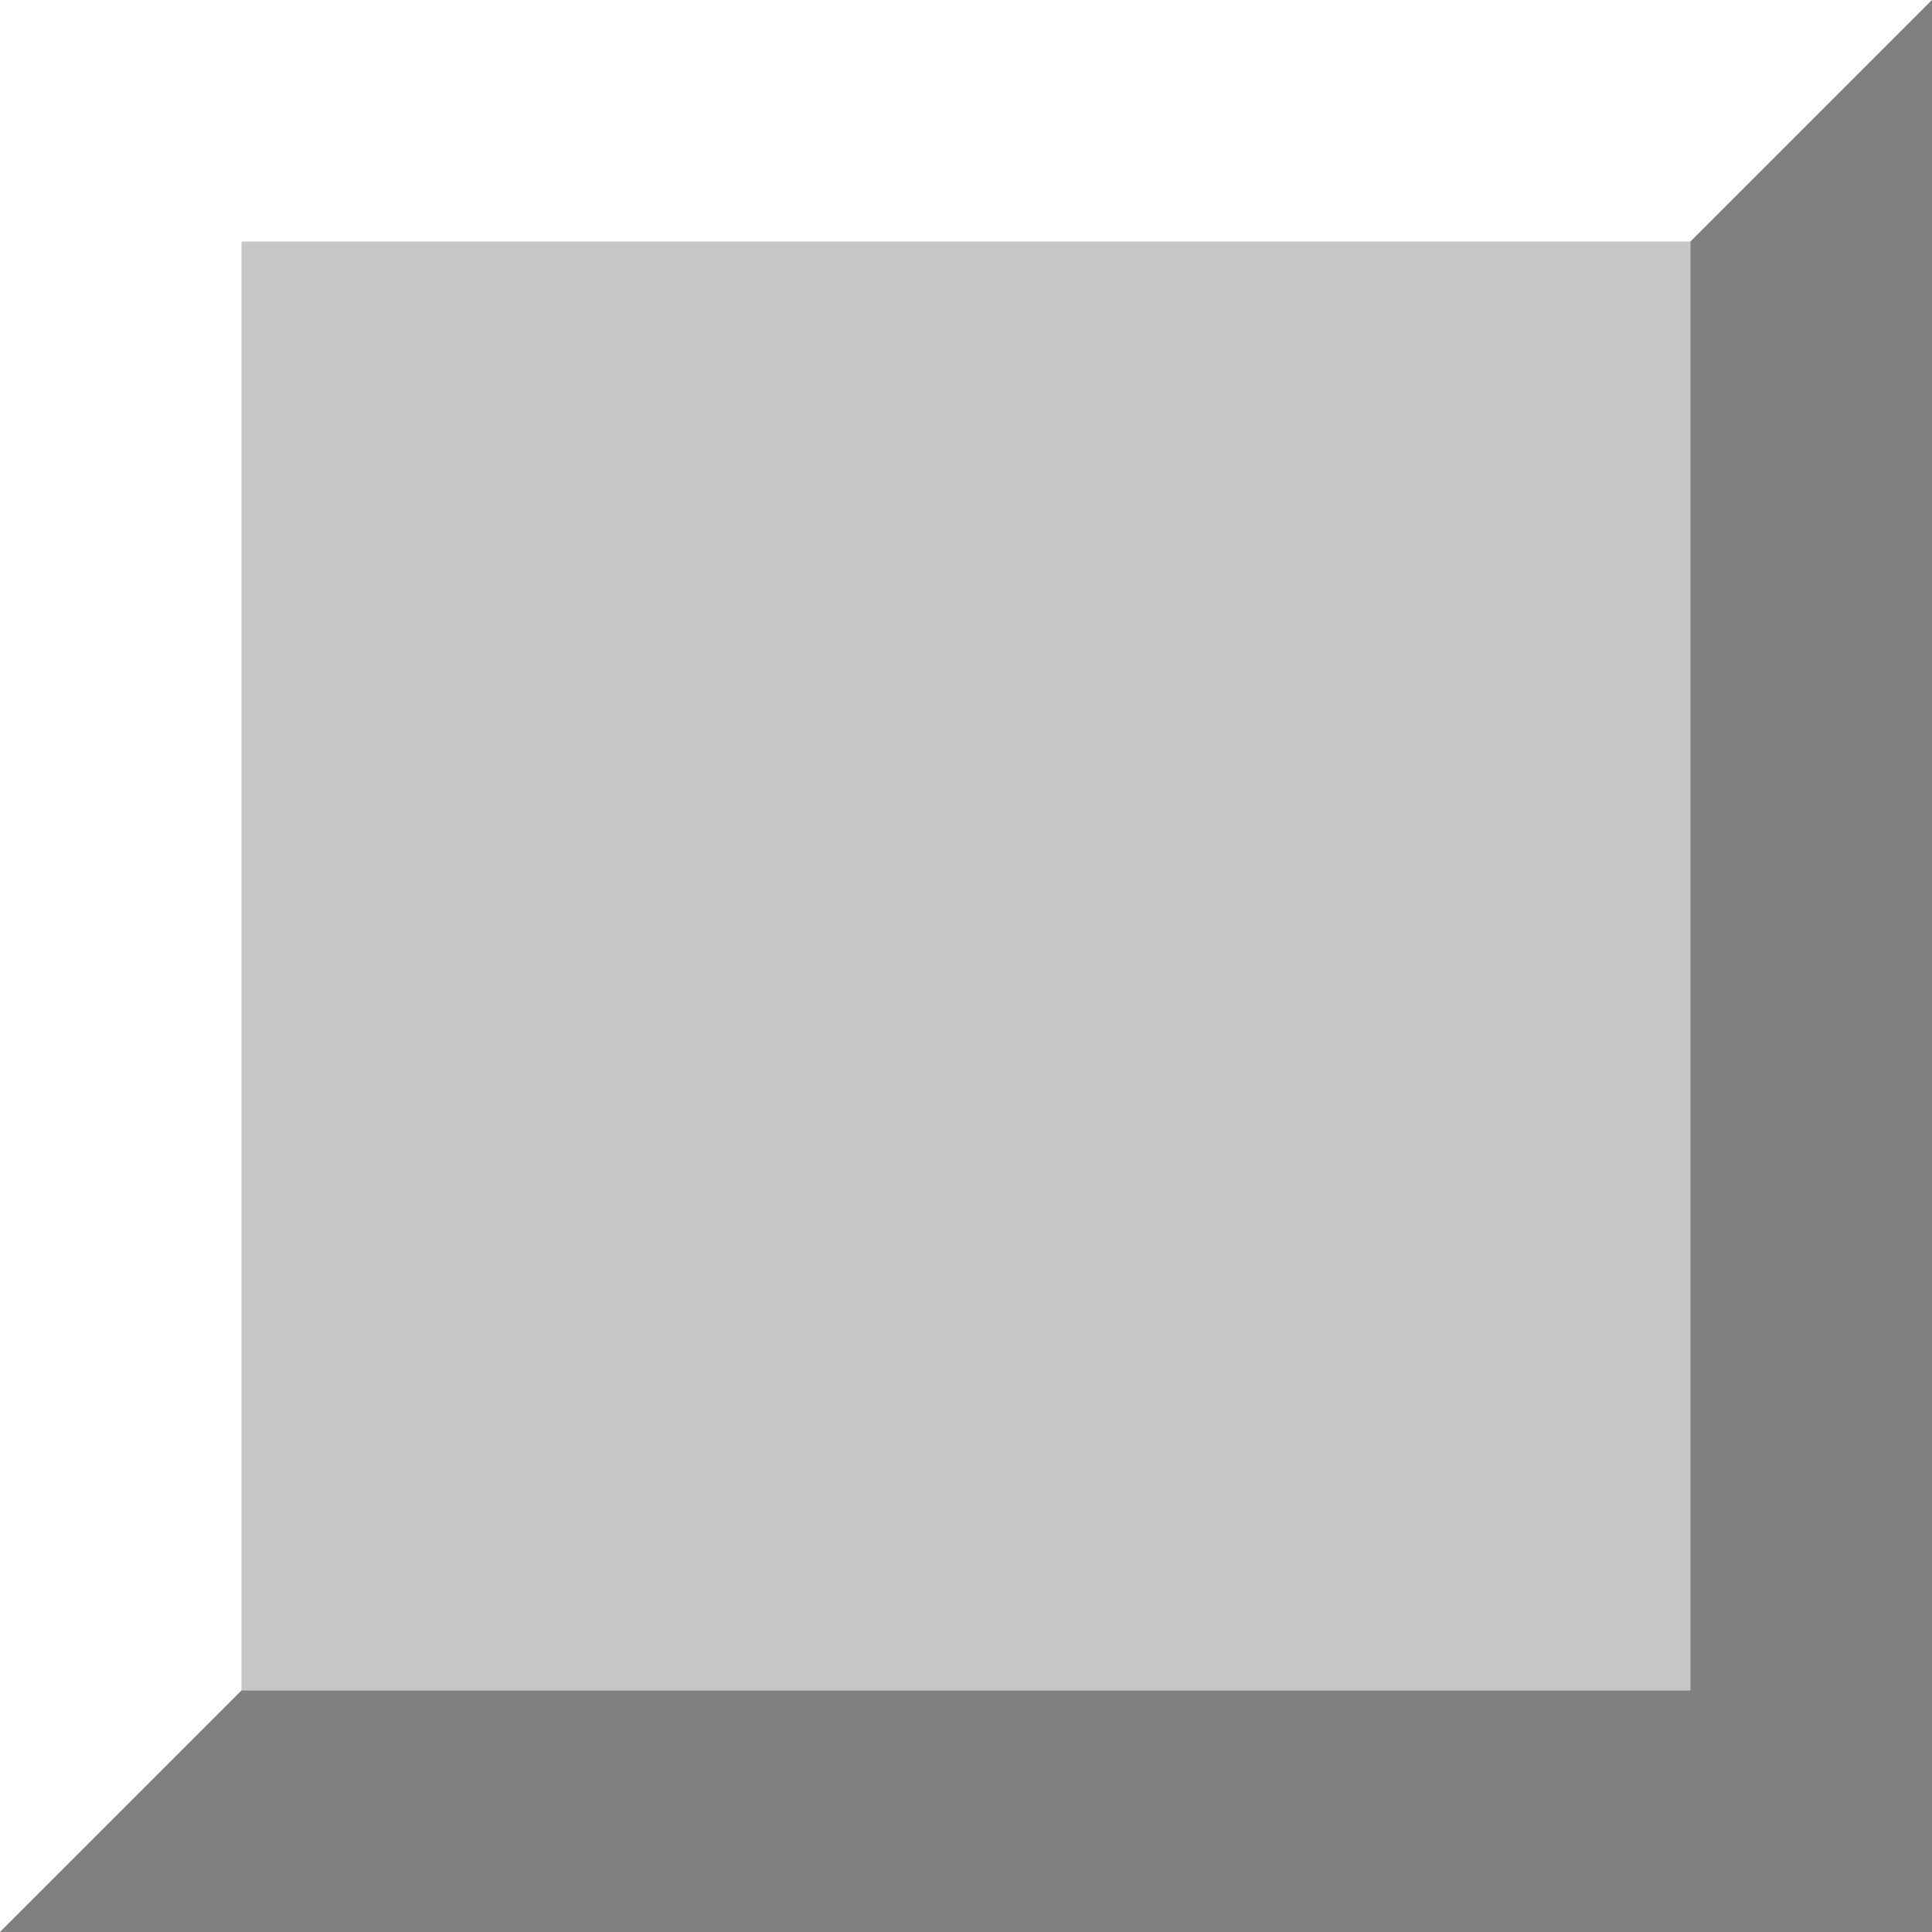
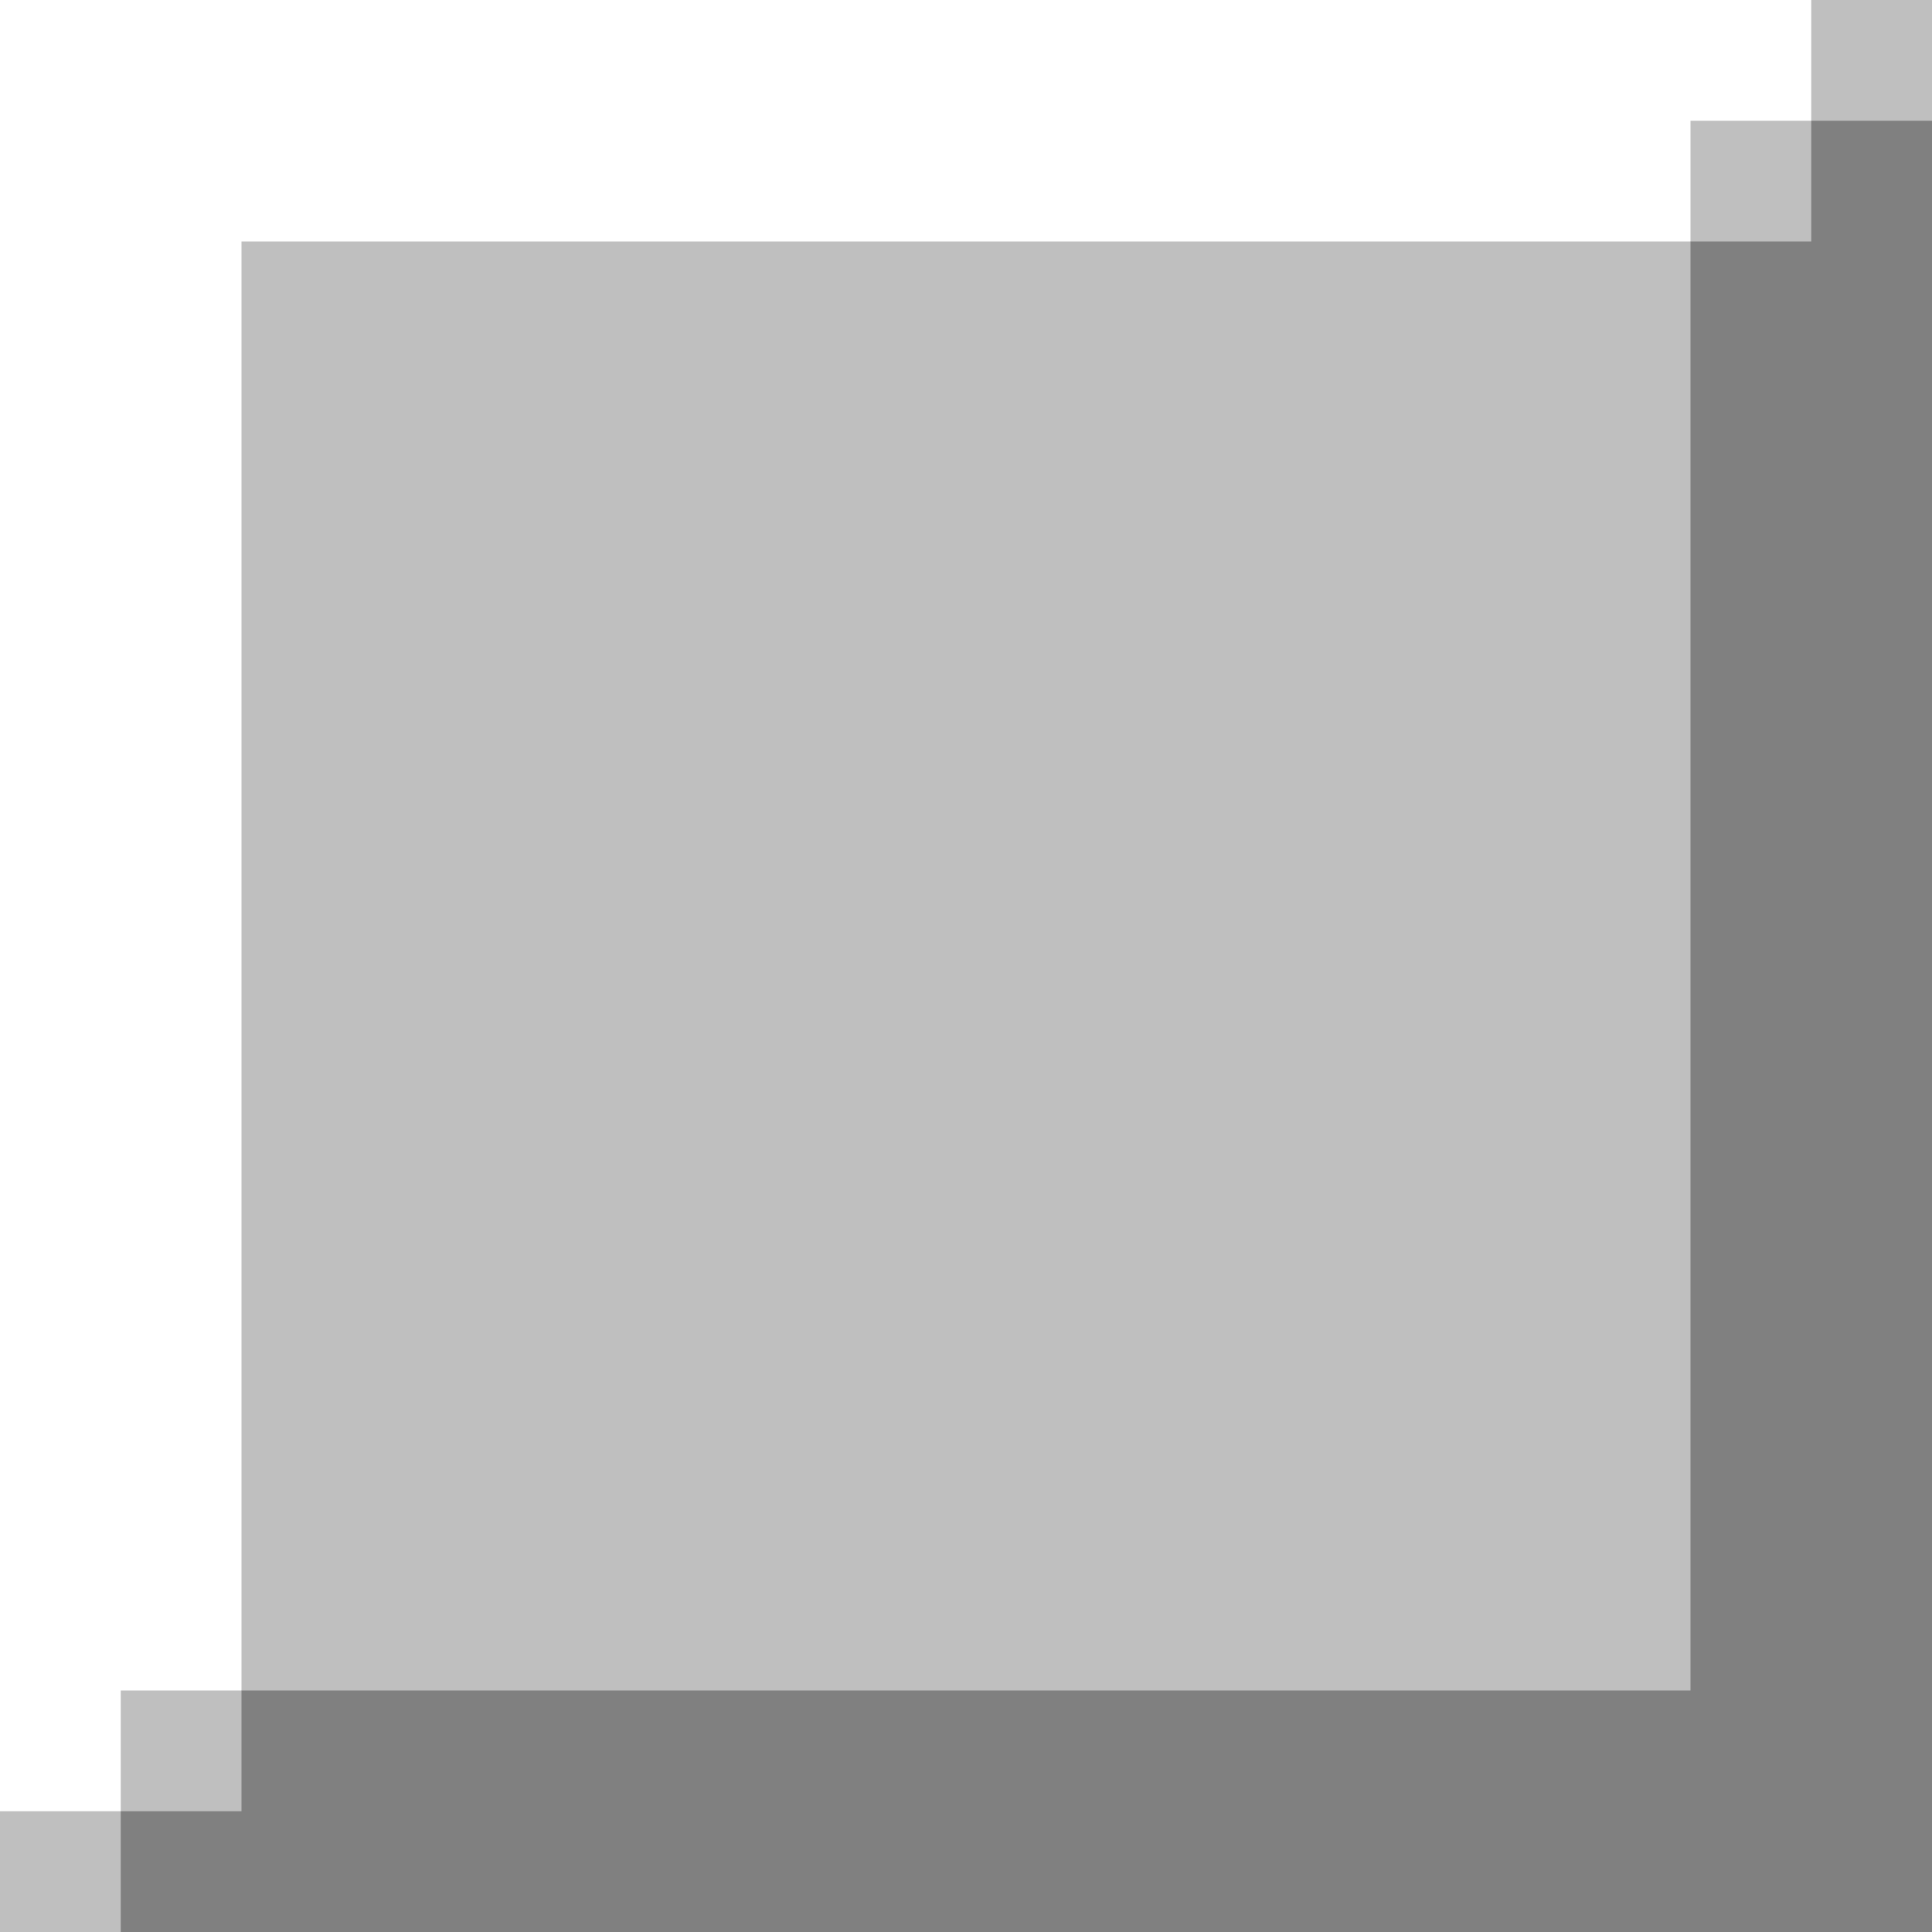
- <svg xmlns="http://www.w3.org/2000/svg" width="24" height="24" viewBox="0 0 24 24" fill="none">
-   <g clip-path="url(#clip0_29_663)">
-     <rect width="24" height="24" fill="#C6C6C6" />
-     <path fill-rule="evenodd" clip-rule="evenodd" d="M24 0H0V24L3 21V3H21L24 0Z" fill="white" />
-     <path fill-rule="evenodd" clip-rule="evenodd" d="M0 24L24 24L24 0L21 3L21 21L3 21L0 24Z" fill="#808080" />
-   </g>
-   <defs>
-     <clipPath id="clip0_29_663">
-       <rect width="24" height="24" fill="white" />
-     </clipPath>
-   </defs>
+ <svg xmlns="http://www.w3.org/2000/svg" width="16" height="16" viewBox="0 0 16 16" fill="none">
+   <rect width="16" height="16" fill="#BFBFBF" />
+   <path d="M15 0H0V15H1V14H2V2H14V1H15V0Z" fill="white" />
+   <path d="M1 16L16 16L16 1L15 1L15 2L14 2L14 14L2 14L2 15L1 15L1 16Z" fill="#808080" />
</svg>
